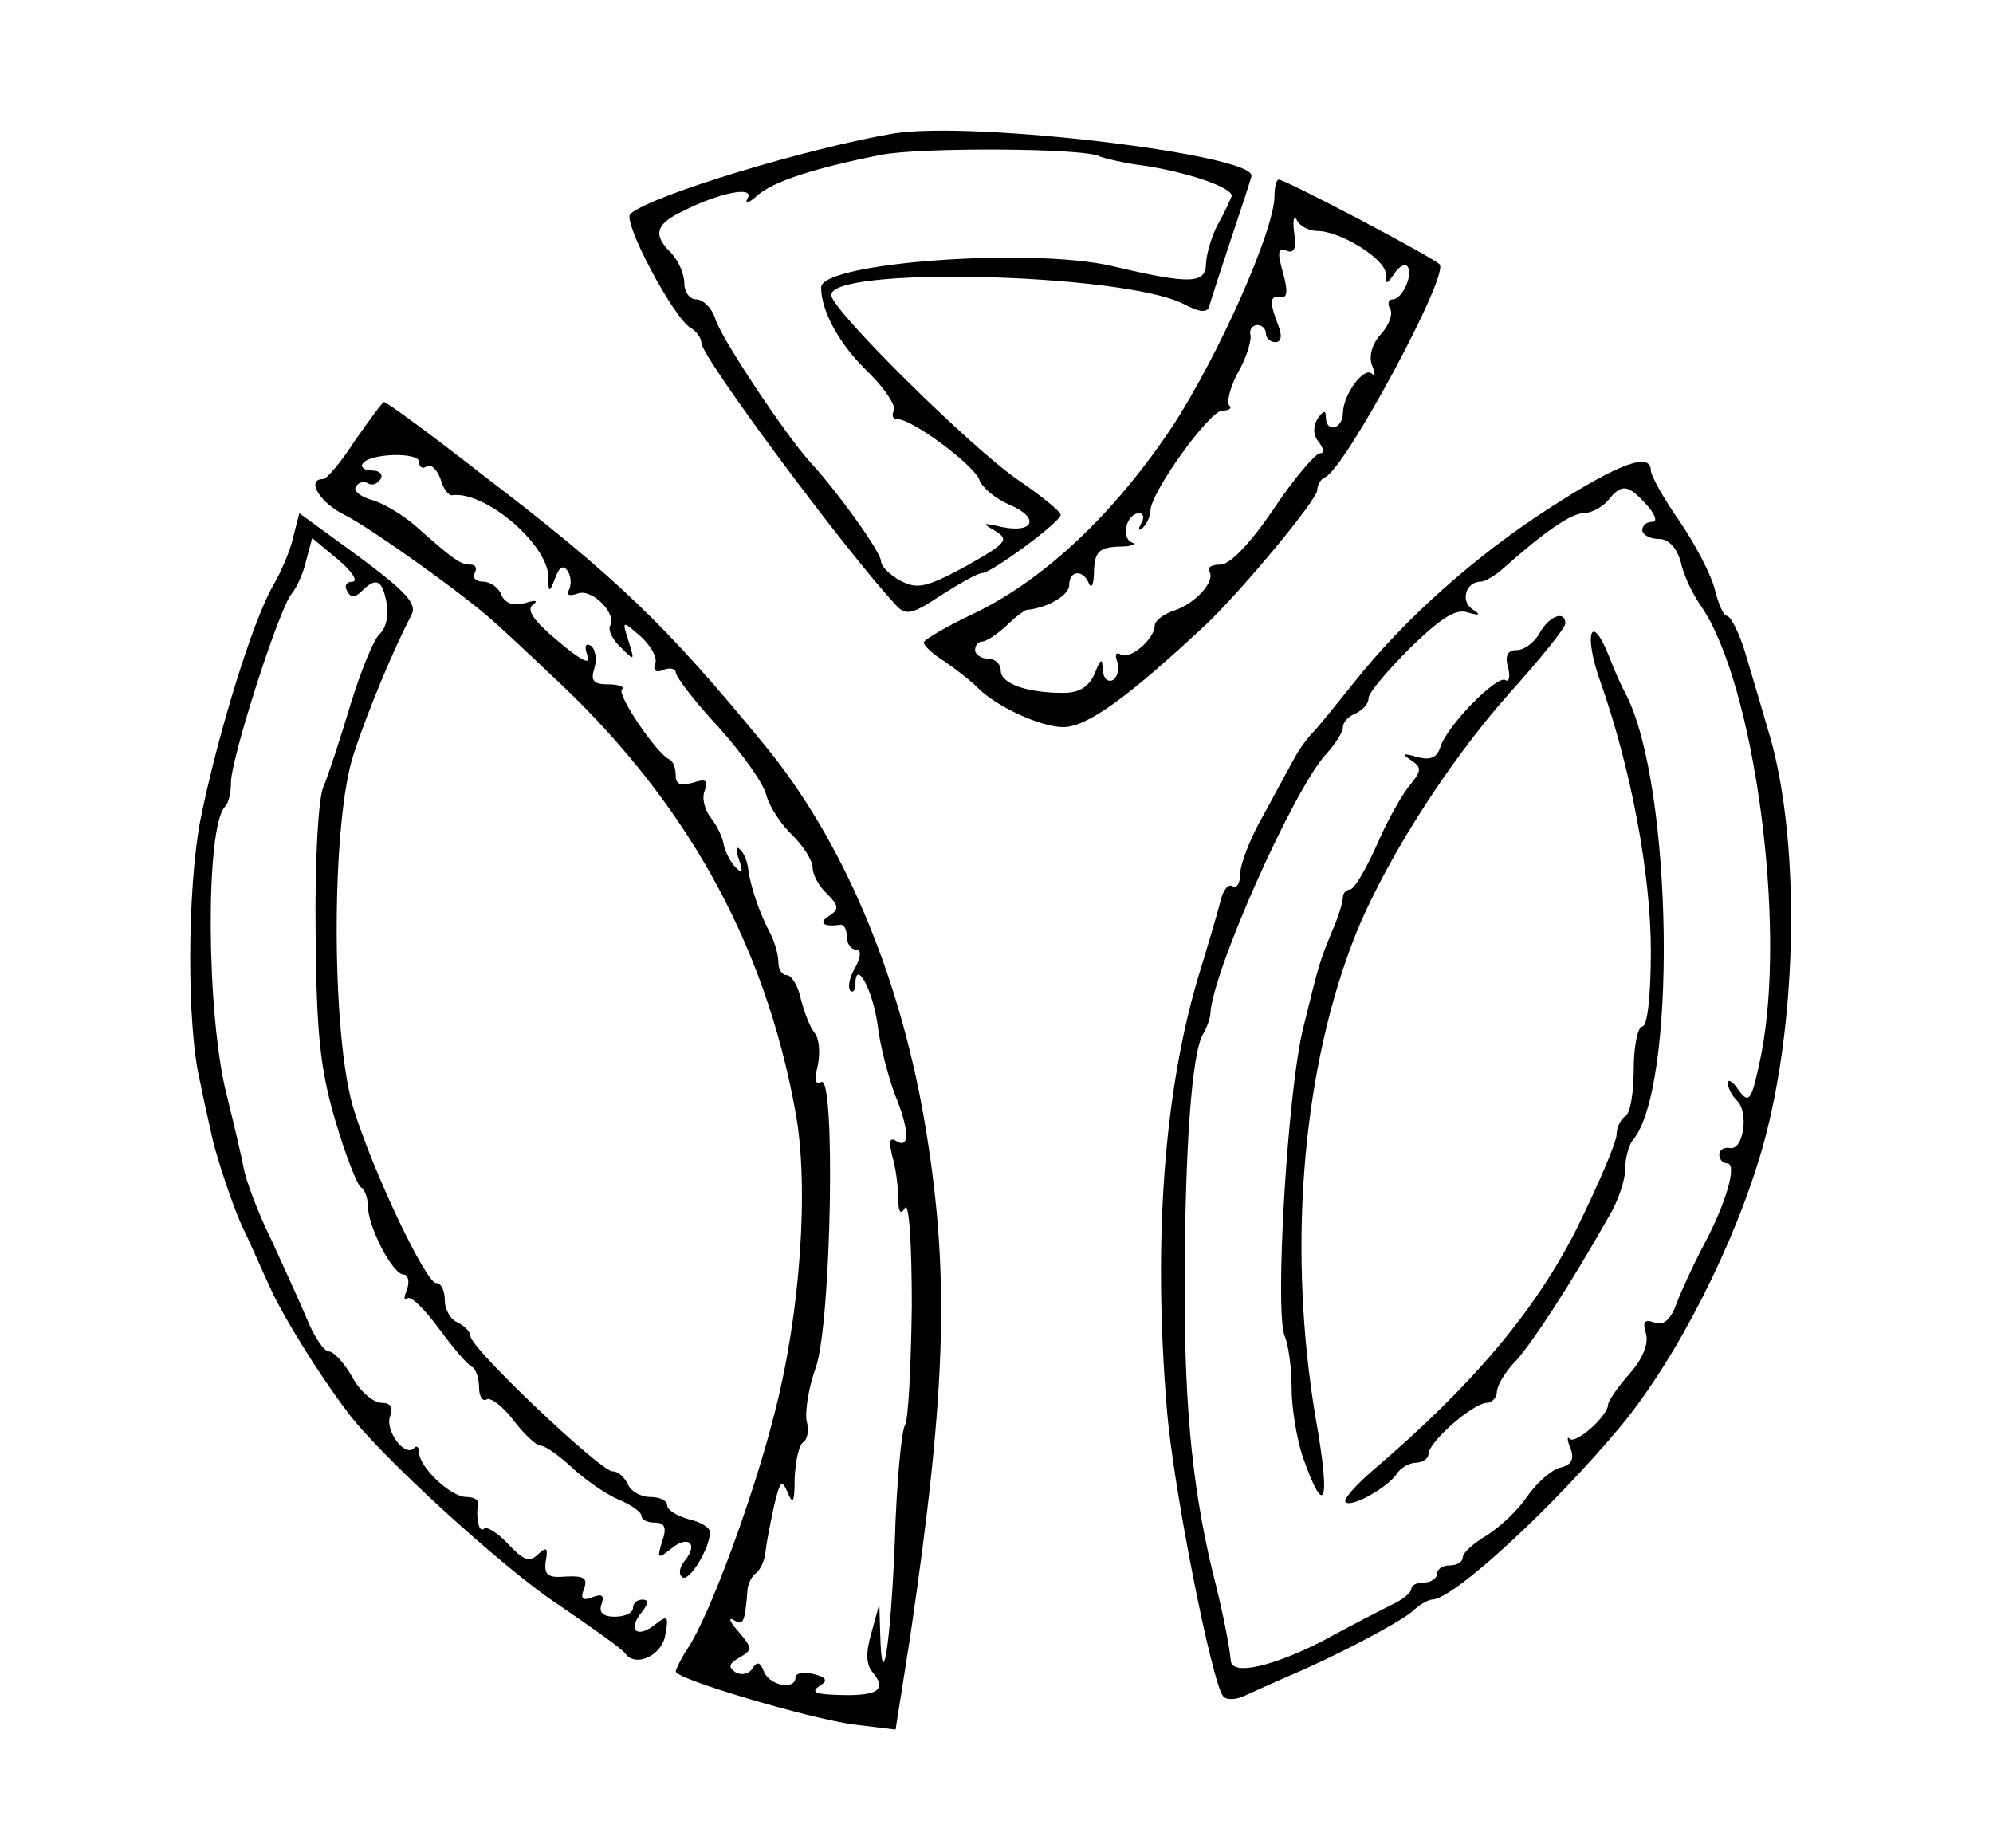
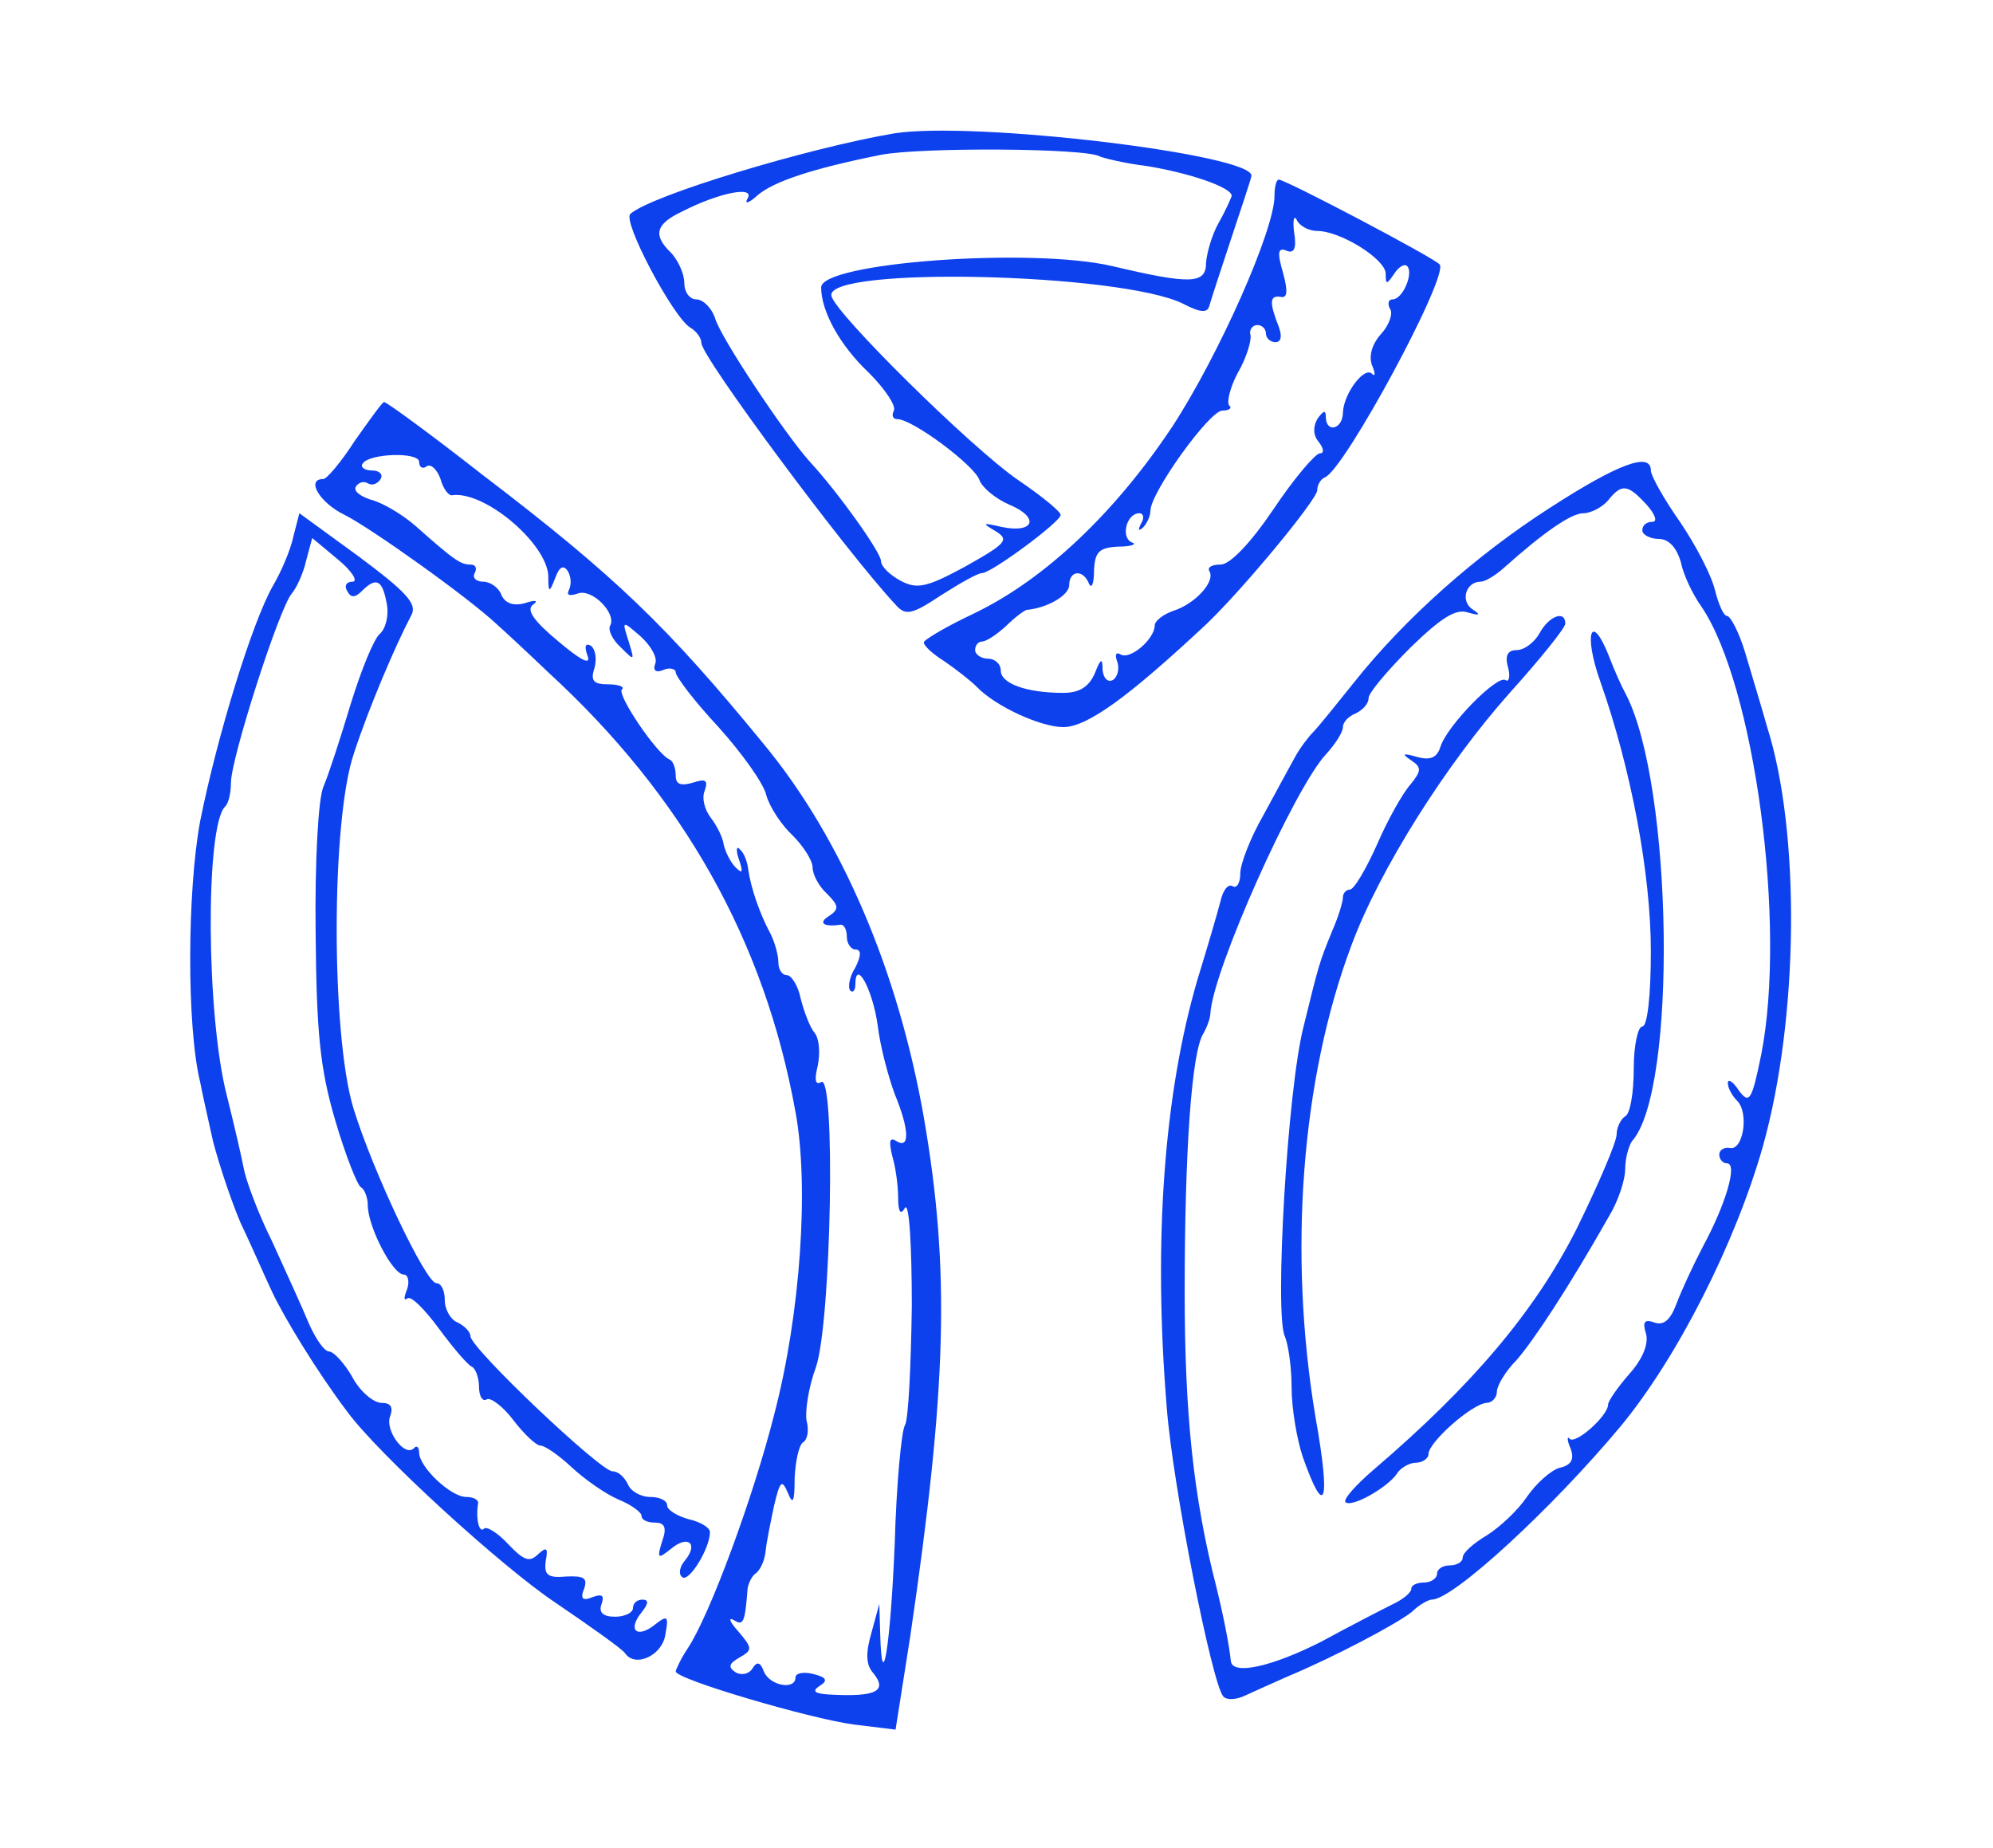
<svg xmlns="http://www.w3.org/2000/svg" version="1.0" width="233pt" height="216pt" viewBox="0 0 233 216" preserveAspectRatio="xMidYMid meet">
-   <g transform="translate(0,216) scale(0.1,-0.1)" fill="#000000" stroke="none">
+   <g transform="translate(0,216) scale(0.1,-0.1)" fill="#0E41EE" stroke="none">
    <path d="M1045 2004 c-100 -17 -283 -72 -308 -94 -10 -8 50 -121 70 -133 7 -4 13 -12 13 -18 0 -16 169 -244 228 -307 11 -12 19 -10 52 12 22 14 43 26 48 26 11 0 92 60 92 68 0 4 -22 22 -50 41 -55 38 -213 194 -218 215 -8 35 338 27 411 -9 21 -11 29 -11 31 -2 2 7 13 41 25 77 12 36 23 69 24 74 6 25 -325 65 -418 50z m241 -27 c5 -2 29 -8 54 -11 50 -8 100 -25 100 -35 -1 -3 -7 -17 -15 -31 -8 -14 -14 -35 -15 -47 0 -25 -17 -26 -110 -4 -95 22 -340 4 -340 -25 0 -28 22 -68 56 -100 19 -19 32 -39 29 -44 -3 -6 -1 -10 4 -10 18 0 90 -54 96 -71 3 -9 19 -22 35 -29 36 -15 29 -34 -9 -26 -22 5 -24 5 -7 -5 16 -10 13 -14 -35 -41 -46 -25 -57 -27 -76 -17 -13 7 -23 17 -23 23 0 10 -49 79 -83 116 -29 32 -105 146 -111 168 -4 12 -14 22 -22 22 -8 0 -14 9 -14 19 0 11 -7 26 -15 35 -22 21 -19 34 13 49 43 22 85 30 76 15 -4 -7 1 -6 12 4 19 16 64 31 144 47 46 9 241 8 256 -2z" />
    <path d="M1490 1931 c0 -40 -65 -186 -119 -269 -67 -101 -149 -179 -232 -219 -32 -15 -59 -31 -59 -34 0 -4 11 -14 24 -22 13 -9 30 -22 38 -30 22 -23 75 -47 101 -47 28 0 76 35 167 120 43 41 130 146 130 157 0 6 4 13 9 15 23 9 146 237 134 249 -9 9 -180 99 -188 99 -3 0 -5 -9 -5 -19z m50 -41 c27 0 80 -33 80 -50 0 -13 1 -13 10 0 5 8 12 12 15 9 8 -8 -5 -39 -17 -39 -5 0 -6 -5 -3 -11 4 -5 -1 -19 -10 -29 -11 -12 -15 -26 -11 -37 4 -9 4 -14 0 -10 -9 9 -33 -23 -34 -45 0 -20 -20 -25 -20 -5 0 8 -3 7 -10 -3 -5 -9 -5 -19 2 -27 6 -8 6 -13 1 -13 -5 0 -30 -29 -54 -65 -27 -40 -51 -65 -62 -65 -10 0 -16 -3 -13 -8 7 -12 -17 -38 -42 -46 -12 -4 -22 -12 -22 -17 0 -16 -29 -41 -40 -34 -5 3 -7 0 -4 -8 3 -8 1 -18 -5 -22 -6 -3 -11 2 -12 12 0 14 -2 14 -9 -4 -7 -16 -18 -23 -37 -23 -43 0 -73 11 -73 26 0 8 -7 14 -15 14 -8 0 -15 5 -15 10 0 6 4 10 8 10 5 0 17 8 28 18 10 10 21 18 24 19 24 2 50 17 50 29 0 17 16 19 23 2 3 -7 6 -1 6 15 1 22 6 27 29 28 15 0 22 3 15 5 -13 6 -6 34 9 34 5 0 6 -6 2 -12 -4 -8 -3 -9 2 -5 5 5 9 14 9 20 0 21 69 117 84 117 8 0 12 3 8 6 -3 4 1 21 10 38 10 17 16 37 15 44 -2 6 2 12 8 12 5 0 10 -4 10 -10 0 -5 5 -10 11 -10 7 0 8 7 4 18 -11 28 -11 37 2 35 8 -2 9 6 3 28 -7 24 -6 30 4 26 9 -4 12 3 9 21 -2 15 0 21 3 15 3 -7 14 -13 24 -13z" />
    <path d="M415 1645 c-16 -25 -33 -45 -37 -45 -21 0 -4 -28 25 -42 30 -15 144 -96 178 -128 9 -8 36 -33 60 -56 158 -145 253 -314 289 -514 16 -86 6 -236 -25 -354 -24 -95 -75 -234 -101 -273 -8 -12 -14 -25 -14 -27 0 -9 156 -55 208 -62 l49 -6 17 108 c43 292 47 429 16 608 -30 171 -96 326 -187 436 -113 138 -173 196 -329 315 -60 47 -112 85 -115 85 -2 0 -17 -21 -34 -45z m75 -25 c0 -6 4 -9 9 -5 5 3 12 -4 16 -15 3 -11 9 -19 13 -19 38 6 111 -56 113 -94 0 -20 1 -21 8 -3 5 14 10 16 15 8 4 -7 4 -16 1 -22 -3 -6 1 -7 10 -4 17 7 47 -24 38 -38 -2 -5 3 -16 13 -25 16 -16 16 -16 9 7 -8 25 -8 25 14 6 12 -11 20 -25 17 -32 -3 -8 1 -11 10 -7 7 3 14 1 14 -3 0 -5 22 -34 50 -64 27 -30 53 -66 56 -80 4 -14 18 -35 31 -47 12 -12 23 -29 23 -37 0 -8 7 -22 17 -31 14 -14 14 -18 2 -26 -13 -8 -6 -13 14 -10 4 0 7 -6 7 -14 0 -8 5 -15 10 -15 7 0 7 -7 0 -21 -7 -11 -9 -23 -6 -27 3 -3 6 0 6 7 0 31 20 -5 26 -47 3 -26 13 -62 20 -81 17 -41 18 -65 2 -55 -8 5 -9 0 -5 -17 4 -13 7 -35 7 -49 0 -17 3 -21 8 -12 5 7 8 -45 8 -115 -1 -70 -4 -133 -8 -139 -4 -6 -10 -68 -12 -139 -5 -120 -15 -181 -17 -104 l-1 34 -9 -33 c-7 -24 -7 -38 2 -48 17 -21 3 -28 -51 -25 -18 1 -21 4 -12 10 10 6 9 10 -7 14 -12 3 -21 1 -21 -4 0 -15 -30 -10 -37 7 -4 11 -8 12 -13 4 -4 -7 -13 -9 -20 -5 -9 6 -8 10 4 17 16 9 16 11 -1 31 -10 11 -12 17 -5 13 11 -7 13 -3 16 37 1 6 5 15 10 18 5 4 10 15 11 25 1 11 6 35 10 54 7 29 9 31 16 15 6 -15 8 -11 8 17 1 20 5 39 10 42 5 3 7 14 4 25 -2 10 2 39 11 63 18 54 23 344 6 333 -7 -4 -8 3 -4 19 3 15 2 32 -4 39 -5 6 -12 24 -16 40 -3 15 -11 27 -16 27 -6 0 -10 7 -10 15 0 8 -4 23 -9 33 -13 24 -23 54 -26 74 -1 10 -5 21 -10 25 -4 5 -5 -1 -1 -12 5 -15 4 -17 -4 -9 -6 6 -12 18 -14 27 -1 8 -8 22 -15 31 -7 9 -11 23 -7 32 4 12 1 14 -14 9 -14 -4 -20 -2 -20 8 0 9 -3 17 -7 19 -15 6 -62 76 -56 82 4 3 -4 6 -16 6 -17 0 -21 4 -16 19 3 11 1 22 -4 26 -7 4 -8 -1 -4 -12 4 -11 -8 -5 -34 17 -29 24 -38 37 -30 43 7 5 3 6 -9 2 -14 -4 -24 0 -28 10 -3 8 -13 15 -21 15 -9 0 -13 5 -10 10 3 6 1 10 -5 10 -11 0 -18 4 -64 45 -16 14 -40 28 -53 31 -12 4 -20 10 -17 15 3 5 9 7 14 4 5 -3 11 -1 15 5 3 5 -1 10 -10 10 -9 0 -14 4 -11 8 7 12 66 14 66 2z" />
    <path d="M1813 1567 c-86 -55 -171 -130 -231 -206 -20 -25 -41 -51 -46 -56 -6 -6 -16 -19 -22 -30 -6 -11 -23 -42 -37 -68 -15 -26 -27 -57 -27 -68 0 -11 -4 -18 -9 -15 -5 3 -11 -4 -14 -17 -3 -12 -15 -53 -27 -92 -39 -133 -52 -305 -36 -500 7 -92 53 -323 66 -338 4 -5 16 -4 26 1 11 5 33 15 49 22 53 22 129 62 146 76 8 8 19 14 23 14 25 0 141 107 221 203 66 80 134 214 166 327 42 150 44 367 5 490 -7 25 -19 64 -26 88 -7 23 -17 42 -21 42 -4 0 -10 14 -14 30 -4 17 -22 52 -41 80 -19 27 -34 54 -34 60 0 22 -38 8 -117 -43z m112 3 c10 -11 13 -20 7 -20 -7 0 -12 -4 -12 -10 0 -5 9 -10 19 -10 12 0 21 -10 26 -27 3 -15 14 -38 24 -52 62 -91 100 -372 70 -524 -11 -54 -14 -58 -26 -42 -7 11 -13 14 -13 9 0 -6 5 -15 11 -21 14 -14 7 -59 -9 -55 -6 1 -12 -2 -12 -8 0 -5 4 -10 9 -10 13 0 -2 -49 -28 -97 -11 -21 -25 -51 -31 -67 -7 -19 -15 -26 -26 -22 -11 4 -14 1 -10 -12 4 -12 -3 -30 -19 -48 -14 -16 -25 -32 -25 -36 0 -13 -38 -47 -45 -40 -3 4 -3 -2 1 -11 5 -13 1 -20 -13 -23 -10 -3 -27 -18 -38 -34 -10 -15 -31 -35 -47 -45 -15 -9 -28 -20 -28 -26 0 -5 -7 -9 -15 -9 -8 0 -15 -4 -15 -10 0 -5 -7 -10 -15 -10 -8 0 -15 -3 -15 -7 0 -5 -10 -13 -23 -19 -12 -6 -49 -25 -82 -43 -57 -29 -104 -40 -106 -23 -2 19 -8 50 -17 87 -27 105 -37 203 -37 345 0 163 8 281 22 302 4 7 8 18 8 23 3 51 98 263 135 303 11 12 20 26 20 32 0 6 7 13 15 16 8 4 15 11 15 18 0 6 22 32 49 59 35 34 53 46 67 41 14 -4 16 -3 5 4 -14 10 -7 32 10 32 5 0 17 7 27 16 47 42 79 64 93 64 9 0 22 7 29 15 16 20 23 19 45 -5z" />
    <path d="M1800 1420 c-6 -11 -18 -20 -27 -20 -10 0 -14 -6 -10 -20 3 -11 1 -18 -3 -15 -10 6 -68 -53 -76 -78 -4 -13 -12 -16 -27 -12 -17 5 -19 4 -7 -4 12 -8 12 -12 -1 -28 -9 -10 -27 -42 -39 -70 -13 -29 -27 -53 -32 -53 -4 0 -8 -4 -8 -9 0 -5 -5 -22 -12 -38 -16 -39 -16 -40 -34 -113 -19 -74 -34 -336 -22 -362 4 -9 8 -36 8 -60 0 -24 6 -60 13 -81 26 -74 33 -55 15 46 -32 191 -17 395 42 552 33 89 111 212 185 295 36 40 65 76 65 81 0 16 -19 9 -30 -11z" />
    <path d="M1871 1363 c36 -102 59 -225 59 -315 0 -52 -4 -88 -10 -88 -5 0 -10 -22 -10 -49 0 -28 -4 -53 -10 -56 -5 -3 -10 -13 -10 -21 0 -9 -21 -58 -47 -111 -48 -95 -121 -182 -237 -281 -21 -18 -36 -35 -33 -38 7 -7 49 17 60 33 4 7 15 13 22 13 8 0 15 5 15 10 0 14 51 59 68 60 6 0 12 6 12 13 0 7 10 24 23 37 20 23 61 85 108 168 11 18 19 43 19 55 0 13 4 27 8 33 53 59 48 415 -7 522 -5 9 -14 29 -20 45 -21 53 -30 26 -10 -30z" />
    <path d="M343 1533 c-3 -15 -14 -41 -24 -58 -24 -42 -65 -175 -85 -275 -15 -80 -16 -240 0 -305 2 -11 9 -42 15 -69 7 -27 21 -69 32 -95 12 -25 28 -62 37 -81 14 -30 53 -94 87 -139 36 -50 183 -184 245 -225 41 -28 78 -54 81 -59 12 -17 44 -2 47 23 4 21 2 22 -12 11 -21 -17 -33 -7 -16 14 8 10 9 15 1 15 -6 0 -11 -4 -11 -10 0 -5 -9 -10 -21 -10 -14 0 -19 5 -16 14 4 11 1 13 -10 9 -12 -5 -15 -2 -10 10 4 12 0 15 -21 14 -22 -2 -26 2 -24 18 3 16 1 17 -9 8 -10 -10 -17 -7 -35 12 -12 13 -25 21 -28 18 -6 -6 -10 12 -7 30 0 4 -6 7 -14 7 -18 0 -55 35 -55 52 0 6 -3 9 -6 5 -11 -11 -34 21 -28 37 4 11 1 16 -10 16 -9 0 -25 13 -34 30 -9 16 -22 30 -27 30 -6 0 -16 15 -24 33 -7 17 -27 61 -43 96 -17 34 -31 73 -33 85 -2 11 -11 50 -20 86 -24 94 -25 313 -2 337 4 3 7 16 7 28 0 28 56 203 71 221 6 7 14 25 17 39 l7 26 30 -25 c17 -14 24 -26 17 -26 -7 0 -10 -5 -6 -11 4 -8 9 -8 17 0 17 17 24 13 29 -14 3 -14 -1 -30 -8 -36 -7 -6 -22 -43 -34 -82 -12 -40 -26 -83 -32 -97 -6 -14 -10 -88 -9 -170 1 -117 5 -159 23 -220 12 -41 26 -76 30 -78 4 -2 8 -12 8 -21 0 -25 29 -81 42 -81 5 0 7 -8 4 -17 -4 -10 -4 -14 0 -11 4 4 20 -12 37 -35 17 -23 34 -43 39 -45 4 -2 8 -13 8 -23 0 -11 4 -18 9 -15 4 3 19 -8 31 -24 13 -17 27 -30 32 -30 5 0 21 -11 36 -25 15 -14 39 -31 55 -38 15 -6 27 -15 27 -19 0 -5 7 -8 16 -8 11 0 14 -6 8 -22 -6 -20 -5 -21 10 -9 20 17 33 7 17 -13 -7 -8 -8 -17 -3 -20 8 -5 32 34 32 53 0 5 -11 12 -25 15 -14 4 -25 11 -25 16 0 6 -9 10 -20 10 -11 0 -23 7 -26 15 -4 8 -11 15 -18 15 -14 0 -166 144 -166 158 0 5 -7 12 -15 16 -8 3 -15 15 -15 26 0 11 -4 20 -10 20 -12 0 -74 130 -97 205 -26 87 -26 337 1 415 17 52 48 125 67 161 7 13 -6 27 -61 68 l-70 51 -7 -27z" />
  </g>
</svg>
